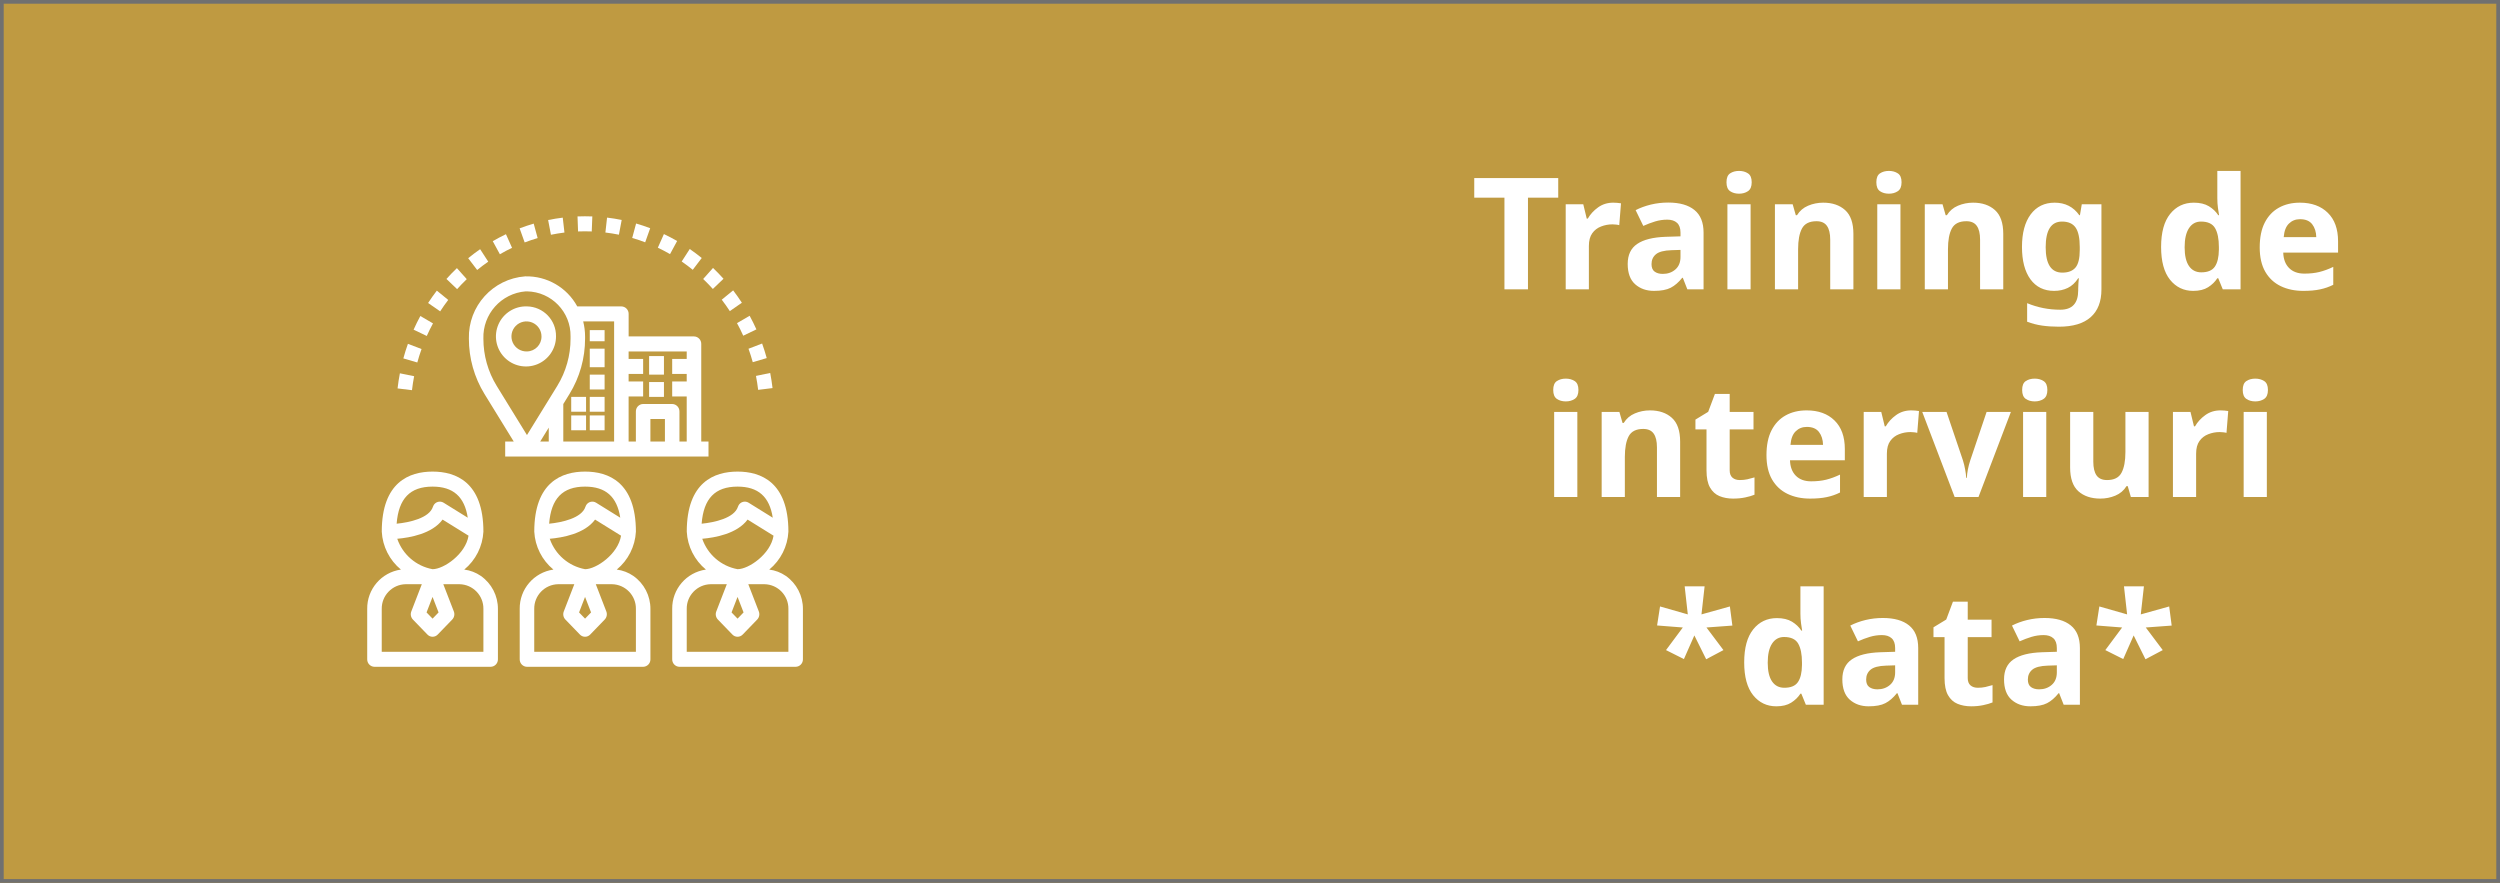
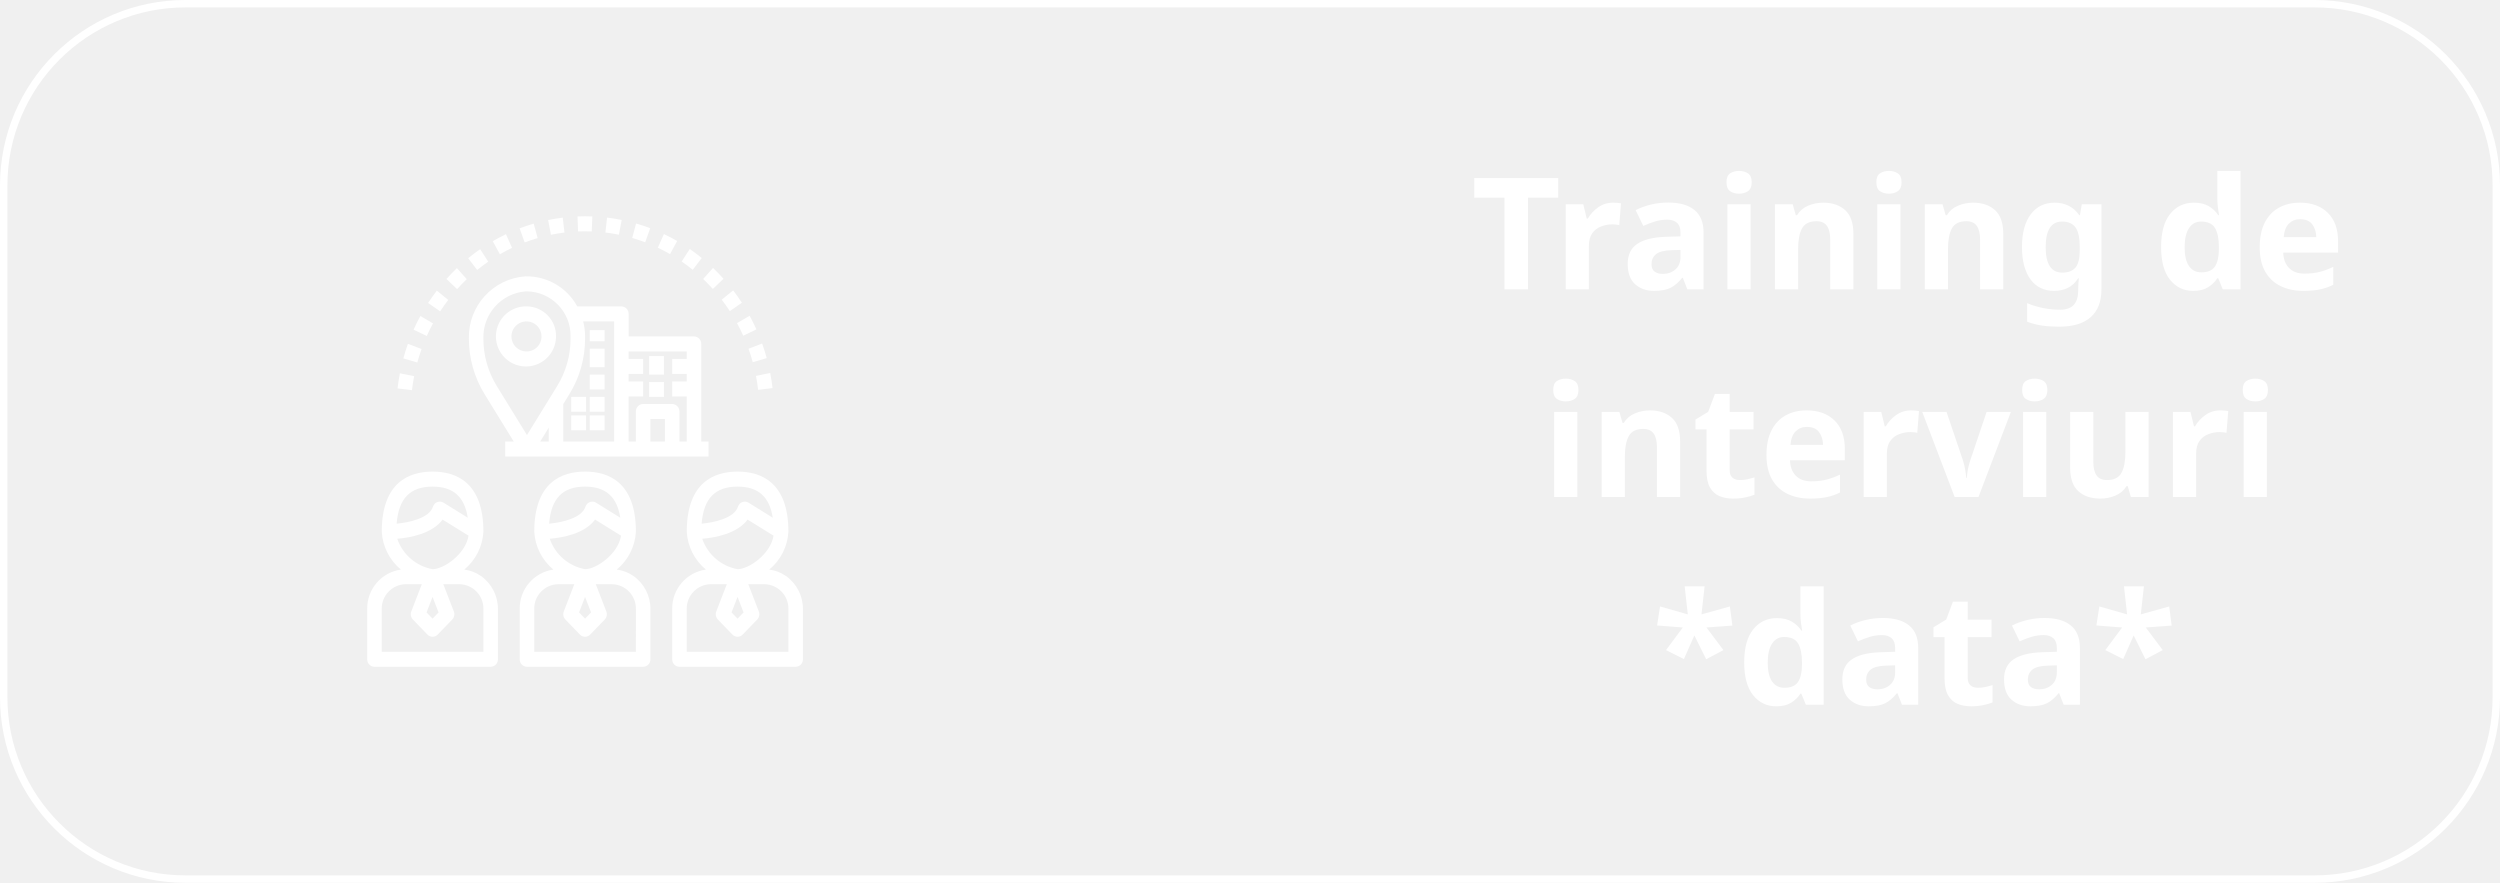
<svg xmlns="http://www.w3.org/2000/svg" width="674" height="238" viewBox="0 0 674 238">
-   <g id="Group_173" data-name="Group 173" transform="translate(-2038 -2258)">
-     <g id="Rectangle_11" data-name="Rectangle 11" transform="translate(2038 2258)" stroke="#707070" stroke-width="1">
-       <rect width="674" height="238" stroke="none" />
-       <rect x="0.5" y="0.5" width="673" height="237" fill="none" />
-     </g>
-     <g id="Rectangle_22" data-name="Rectangle 22" transform="translate(2038 2258)" fill="#bf9a41" stroke="#707070" stroke-width="1">
-       <rect width="674" height="238" stroke="none" />
-       <rect x="0.5" y="0.5" width="673" height="237" fill="none" />
+   <g id="Group_174" data-name="Group 174" transform="translate(-2038 -2258)">
+     <g id="Path_273" data-name="Path 273" transform="translate(2038 2258)" fill="rgba(191,154,65,0)">
+       <path d="M 624 237 L 50 237 C 43.385 237 36.968 235.705 30.927 233.15 C 25.093 230.682 19.852 227.149 15.352 222.648 C 10.851 218.148 7.318 212.908 4.85 207.073 C 2.295 201.032 1 194.615 1 188 L 1 50 C 1 43.385 2.295 36.968 4.85 30.927 C 7.318 25.093 10.851 19.852 15.352 15.352 C 19.852 10.851 25.093 7.318 30.927 4.85 C 36.968 2.295 43.385 1 50 1 L 624 1 C 630.615 1 637.032 2.295 643.073 4.85 C 648.907 7.318 654.148 10.851 658.648 15.352 C 663.149 19.852 666.682 25.093 669.15 30.927 C 671.705 36.968 673 43.385 673 50 L 673 188 C 673 194.615 671.705 201.032 669.15 207.073 C 666.682 212.908 663.149 218.148 658.648 222.648 C 654.148 227.149 648.907 230.682 643.073 233.15 C 637.032 235.705 630.615 237 624 237 Z" stroke="none" />
+       <path d="M 50 2 C 43.519 2 37.233 3.269 31.317 5.771 C 25.601 8.189 20.468 11.65 16.059 16.059 C 11.65 20.468 8.189 25.601 5.771 31.317 C 3.269 37.233 2 43.519 2 50 L 2 188 C 2 194.481 3.269 200.767 5.771 206.683 C 8.189 212.399 11.65 217.532 16.059 221.941 C 20.468 226.35 25.601 229.811 31.317 232.229 C 37.233 234.731 43.519 236 50 236 L 624 236 C 630.481 236 636.767 234.731 642.683 232.229 C 648.399 229.811 653.532 226.35 657.941 221.941 C 662.35 217.532 665.811 212.399 668.229 206.683 C 670.731 200.767 672 194.481 672 188 L 672 50 C 672 43.519 670.731 37.233 668.229 31.317 C 665.811 25.601 662.35 20.468 657.941 16.059 C 653.532 11.65 648.399 8.189 642.683 5.771 C 636.767 3.269 630.481 2 624 2 L 50 2 M 50 0 L 624 0 C 651.614 0 674 22.386 674 50 L 674 188 C 674 215.614 651.614 238 624 238 L 50 238 C 22.386 238 0 215.614 0 188 L 0 50 C 0 22.386 22.386 0 50 0 Z" stroke="none" fill="#fff" />
    </g>
    <text id="Training_de_interviuri_data_" data-name="Training de interviuri *data*" transform="translate(2419 2291)" fill="#fff" font-size="42" font-family="SegoeUI-Bold, Segoe UI" font-weight="700">
      <tspan x="15.614" y="45">Training de </tspan>
      <tspan x="34.717" y="101">interviuri</tspan>
      <tspan x="64.454" y="157">*data*</tspan>
    </text>
    <g id="visitor" transform="translate(2137 2316.309)">
      <g id="Group_9" data-name="Group 9" transform="translate(0 68.828)">
        <g id="Group_8" data-name="Group 8" transform="translate(0)">
          <path id="Path_215" data-name="Path 215" d="M30.618,300.118a10.1,10.1,0,0,0-4.454-1.7,14.2,14.2,0,0,0,5.161-10.221c0-13.385-7.453-16.195-13.7-16.195s-13.7,2.81-13.7,16.195a14.2,14.2,0,0,0,5.163,10.221A10.578,10.578,0,0,0,0,309.043v13.563a1.992,1.992,0,0,0,1.958,2.024H33.282a1.992,1.992,0,0,0,1.958-2.024V309.043A10.812,10.812,0,0,0,30.618,300.118ZM7.933,286.051c.531-6.785,3.618-10,9.687-10,5.556,0,8.614,2.717,9.489,8.385l-6.523-4.049a1.922,1.922,0,0,0-2.686.695,2.047,2.047,0,0,0-.178.4C16.731,284.551,11.383,285.713,7.933,286.051Zm.17,4.061c3.352-.285,9.4-1.334,12.217-5.172l7,4.342c-.785,4.958-6.692,9.032-9.7,9.032A12.448,12.448,0,0,1,8.1,290.112ZM19.237,309.97l-1.617,1.676L16,309.972l1.617-4.184Zm12.087,10.611H3.916V309.043a6.573,6.573,0,0,1,6.461-6.68h4.346l-2.837,7.346a2.075,2.075,0,0,0,.435,2.182l3.916,4.049a1.913,1.913,0,0,0,2.768,0l3.916-4.049a2.075,2.075,0,0,0,.435-2.182l-2.843-7.346h4.352a6.573,6.573,0,0,1,6.461,6.68Z" transform="translate(0 -271.998)" fill="#fff" />
        </g>
      </g>
      <g id="Group_11" data-name="Group 11" transform="translate(41.114 68.828)">
        <g id="Group_10" data-name="Group 10">
          <path id="Path_216" data-name="Path 216" d="M198.618,300.118a10.1,10.1,0,0,0-4.454-1.7,14.2,14.2,0,0,0,5.161-10.221c0-13.385-7.453-16.195-13.7-16.195s-13.7,2.81-13.7,16.195a14.2,14.2,0,0,0,5.163,10.221A10.578,10.578,0,0,0,168,309.043v13.563a1.992,1.992,0,0,0,1.958,2.024h31.325a1.992,1.992,0,0,0,1.958-2.024V309.043A10.812,10.812,0,0,0,198.618,300.118Zm-22.685-14.067c.531-6.785,3.618-10,9.687-10,5.556,0,8.614,2.717,9.489,8.385l-6.523-4.049a1.922,1.922,0,0,0-2.686.695,2.047,2.047,0,0,0-.178.4C184.731,284.551,179.383,285.713,175.933,286.051Zm.17,4.061c3.352-.285,9.4-1.334,12.217-5.172l7,4.342c-.785,4.958-6.692,9.032-9.7,9.032A12.448,12.448,0,0,1,176.1,290.112Zm11.134,19.859-1.617,1.676L184,309.972l1.617-4.184Zm12.087,10.611H171.916V309.043a6.573,6.573,0,0,1,6.461-6.68h4.346l-2.843,7.346a2.075,2.075,0,0,0,.435,2.182l3.916,4.049a1.913,1.913,0,0,0,2.768,0l3.916-4.049a2.075,2.075,0,0,0,.435-2.182l-2.837-7.346h4.352a6.573,6.573,0,0,1,6.461,6.68Z" transform="translate(-168 -271.998)" fill="#fff" />
        </g>
      </g>
      <g id="Group_13" data-name="Group 13" transform="translate(82.227 68.828)">
        <g id="Group_12" data-name="Group 12">
          <path id="Path_217" data-name="Path 217" d="M366.618,300.118a10.1,10.1,0,0,0-4.454-1.7,14.2,14.2,0,0,0,5.161-10.221c0-13.385-7.453-16.195-13.7-16.195s-13.7,2.81-13.7,16.195a14.2,14.2,0,0,0,5.163,10.221A10.578,10.578,0,0,0,336,309.043v13.563a1.992,1.992,0,0,0,1.958,2.024h31.325a1.992,1.992,0,0,0,1.958-2.024V309.043A10.812,10.812,0,0,0,366.618,300.118Zm-22.685-14.067c.531-6.785,3.618-10,9.687-10,5.556,0,8.614,2.717,9.489,8.385l-6.523-4.049a1.922,1.922,0,0,0-2.686.695,2.044,2.044,0,0,0-.178.4C352.731,284.551,347.383,285.713,343.933,286.051Zm.17,4.061c3.352-.285,9.4-1.334,12.217-5.172l7,4.342c-.785,4.958-6.692,9.032-9.7,9.032A12.448,12.448,0,0,1,344.1,290.112Zm11.134,19.859-1.617,1.676L352,309.972l1.617-4.184Zm12.087,10.611H339.916V309.043a6.573,6.573,0,0,1,6.461-6.68h4.346l-2.843,7.346a2.075,2.075,0,0,0,.435,2.182l3.916,4.049a1.913,1.913,0,0,0,2.768,0l3.916-4.049a2.075,2.075,0,0,0,.435-2.182l-2.837-7.346h4.352a6.573,6.573,0,0,1,6.461,6.68Z" transform="translate(-336 -271.998)" fill="#fff" />
        </g>
      </g>
      <g id="Group_15" data-name="Group 15" transform="translate(27.408 16.188)">
        <g id="Group_14" data-name="Group 14">
          <path id="Path_218" data-name="Path 218" d="M174.646,108.509V82.193a1.992,1.992,0,0,0-1.958-2.024h-17.62V74.1a1.992,1.992,0,0,0-1.958-2.024H141.217a15.525,15.525,0,0,0-14.037-8.1A16.408,16.408,0,0,0,112,80.764a28.426,28.426,0,0,0,4.2,14.919l7.894,12.826h-2.306v4.049H176.6v-4.049Zm-41.114,0h-2.306l2.306-3.747Zm-5.873-1.745L119.5,93.509a24.275,24.275,0,0,1-3.591-12.745A12.39,12.39,0,0,1,127.3,68.023h.362a11.951,11.951,0,0,1,11.747,12.146v.6a24.276,24.276,0,0,1-3.591,12.753Zm23.493,1.745h-13.7V98.4l1.672-2.715a28.426,28.426,0,0,0,4.2-14.919v-.6a16.8,16.8,0,0,0-.509-4.049h8.34Zm13.7,0h-3.916v-6.073h3.916Zm5.873-22.267h-3.916v4.049h3.916v2.024h-3.916v4.049h3.916v12.146h-1.958v-8.1a1.992,1.992,0,0,0-1.958-2.024h-7.831a1.992,1.992,0,0,0-1.958,2.024v8.1h-1.958V96.364h3.916V92.315h-3.916V90.291h3.916V86.242h-3.916V84.218H170.73Z" transform="translate(-111.996 -63.967)" fill="#fff" />
        </g>
      </g>
      <g id="Group_17" data-name="Group 17" transform="translate(60.204 30.756)">
        <g id="Group_16" data-name="Group 16" transform="translate(0 0)">
          <rect id="Rectangle_12" data-name="Rectangle 12" width="4" height="3" transform="translate(-0.204 -0.064)" fill="#fff" />
        </g>
      </g>
      <g id="Group_19" data-name="Group 19" transform="translate(76.147 37.828)">
        <g id="Group_18" data-name="Group 18" transform="translate(0 0)">
          <rect id="Rectangle_13" data-name="Rectangle 13" width="4" height="5" transform="translate(-0.147 -0.137)" fill="#fff" />
        </g>
      </g>
      <g id="Group_21" data-name="Group 21" transform="translate(76.147 44.901)">
        <g id="Group_20" data-name="Group 20" transform="translate(0 0)">
          <rect id="Rectangle_14" data-name="Rectangle 14" width="4" height="4" transform="translate(-0.147 -0.21)" fill="#fff" />
        </g>
      </g>
      <g id="Group_23" data-name="Group 23" transform="translate(60.204 35.808)">
        <g id="Group_22" data-name="Group 22" transform="translate(0 0)">
          <rect id="Rectangle_15" data-name="Rectangle 15" width="4" height="5" transform="translate(-0.204 -0.116)" fill="#fff" />
        </g>
      </g>
      <g id="Group_25" data-name="Group 25" transform="translate(60.204 42.881)">
        <g id="Group_24" data-name="Group 24" transform="translate(0 0)">
          <rect id="Rectangle_16" data-name="Rectangle 16" width="4" height="4" transform="translate(-0.204 -0.189)" fill="#fff" />
        </g>
      </g>
      <g id="Group_27" data-name="Group 27" transform="translate(55.222 48.943)">
        <g id="Group_26" data-name="Group 26" transform="translate(0 0)">
          <rect id="Rectangle_17" data-name="Rectangle 17" width="4" height="4" transform="translate(-0.222 -0.252)" fill="#fff" />
        </g>
      </g>
      <g id="Group_29" data-name="Group 29" transform="translate(60.204 48.943)">
        <g id="Group_28" data-name="Group 28" transform="translate(0 0)">
          <rect id="Rectangle_18" data-name="Rectangle 18" width="4" height="4" transform="translate(-0.204 -0.252)" fill="#fff" />
        </g>
      </g>
      <g id="Group_31" data-name="Group 31" transform="translate(55.222 53.995)">
        <g id="Group_30" data-name="Group 30" transform="translate(0 0)">
          <rect id="Rectangle_19" data-name="Rectangle 19" width="4" height="4" transform="translate(-0.222 -0.304)" fill="#fff" />
        </g>
      </g>
      <g id="Group_33" data-name="Group 33" transform="translate(60.204 53.995)">
        <g id="Group_32" data-name="Group 32" transform="translate(0 0)">
          <rect id="Rectangle_20" data-name="Rectangle 20" width="4" height="4" transform="translate(-0.204 -0.304)" fill="#fff" />
        </g>
      </g>
      <g id="Group_35" data-name="Group 35" transform="translate(104.804 42.238)">
        <g id="Group_34" data-name="Group 34">
          <path id="Path_219" data-name="Path 219" d="M432.1,166.918l-3.839.8c.241,1.237.437,2.5.587,3.759l3.882-.478C432.567,169.635,432.356,168.262,432.1,166.918Z" transform="translate(-428.256 -166.918)" fill="#fff" />
        </g>
      </g>
      <g id="Group_37" data-name="Group 37" transform="translate(8.184 42.335)">
        <g id="Group_36" data-name="Group 36">
          <path id="Path_220" data-name="Path 220" d="M34.066,167.3c-.264,1.352-.472,2.723-.626,4.075l3.888.474c.141-1.247.337-2.514.576-3.765Z" transform="translate(-33.44 -167.302)" fill="#fff" />
        </g>
      </g>
      <g id="Group_39" data-name="Group 39" transform="translate(99.694 26.821)">
        <g id="Group_38" data-name="Group 38">
          <path id="Path_221" data-name="Path 221" d="M410.786,105.99l-3.41,1.988c.6,1.1,1.175,2.239,1.684,3.391l3.549-1.709C412.049,108.415,411.434,107.18,410.786,105.99Z" transform="translate(-407.376 -105.99)" fill="#fff" />
        </g>
      </g>
      <g id="Group_41" data-name="Group 41" transform="translate(95.583 19.975)">
        <g id="Group_40" data-name="Group 40">
          <path id="Path_222" data-name="Path 222" d="M393.65,78.934l-3.074,2.514c.758.986,1.49,2.024,2.177,3.079L396,82.266C395.255,81.124,394.464,80,393.65,78.934Z" transform="translate(-390.576 -78.934)" fill="#fff" />
        </g>
      </g>
      <g id="Group_43" data-name="Group 43" transform="translate(16.416 20.042)">
        <g id="Group_42" data-name="Group 42">
          <path id="Path_223" data-name="Path 223" d="M69.433,79.2c-.824,1.073-1.615,2.2-2.353,3.334l3.254,2.253c.679-1.051,1.41-2.087,2.169-3.081Z" transform="translate(-67.08 -79.198)" fill="#fff" />
        </g>
      </g>
      <g id="Group_45" data-name="Group 45" transform="translate(90.575 13.93)">
        <g id="Group_44" data-name="Group 44">
          <path id="Path_224" data-name="Path 224" d="M372.767,55.046l-2.655,2.976c.906.866,1.786,1.771,2.61,2.69l2.872-2.751C374.7,56.965,373.75,55.983,372.767,55.046Z" transform="translate(-370.112 -55.046)" fill="#fff" />
        </g>
      </g>
      <g id="Group_47" data-name="Group 47" transform="translate(12.506 26.888)">
        <g id="Group_46" data-name="Group 46">
          <path id="Path_225" data-name="Path 225" d="M52.923,106.254c-.646,1.188-1.259,2.427-1.819,3.68l3.551,1.7c.519-1.158,1.085-2.3,1.678-3.393Z" transform="translate(-51.104 -106.254)" fill="#fff" />
        </g>
      </g>
      <g id="Group_49" data-name="Group 49" transform="translate(9.74 34.388)">
        <g id="Group_48" data-name="Group 48">
          <path id="Path_226" data-name="Path 226" d="M41.035,135.894c-.464,1.3-.879,2.617-1.235,3.929l3.767,1.1c.331-1.215.715-2.429,1.143-3.628Z" transform="translate(-39.8 -135.894)" fill="#fff" />
        </g>
      </g>
      <g id="Group_51" data-name="Group 51" transform="translate(21.361 13.979)">
        <g id="Group_50" data-name="Group 50">
          <path id="Path_227" data-name="Path 227" d="M90.111,55.238c-.979.929-1.923,1.911-2.823,2.919L90.164,60.9c.822-.927,1.707-1.83,2.6-2.692Z" transform="translate(-87.288 -55.238)" fill="#fff" />
        </g>
      </g>
      <g id="Group_53" data-name="Group 53" transform="translate(102.796 34.305)">
        <g id="Group_52" data-name="Group 52">
          <path id="Path_228" data-name="Path 228" d="M423.719,135.566l-3.671,1.407c.429,1.192.814,2.411,1.147,3.624l3.767-1.107C424.6,138.175,424.179,136.858,423.719,135.566Z" transform="translate(-420.048 -135.566)" fill="#fff" />
        </g>
      </g>
      <g id="Group_55" data-name="Group 55" transform="translate(41.092 1.975)">
        <g id="Group_54" data-name="Group 54">
          <path id="Path_229" data-name="Path 229" d="M171.706,7.8c-1.284.377-2.563.81-3.794,1.277l1.357,3.8c1.137-.433,2.318-.83,3.5-1.178Z" transform="translate(-167.912 -7.798)" fill="#fff" />
        </g>
      </g>
      <g id="Group_57" data-name="Group 57" transform="translate(48.774 0.367)">
        <g id="Group_56" data-name="Group 56">
          <path id="Path_230" data-name="Path 230" d="M203.247,1.446c-1.308.16-2.635.377-3.943.642l.758,3.974c1.21-.247,2.435-.449,3.643-.6Z" transform="translate(-199.304 -1.446)" fill="#fff" />
        </g>
      </g>
      <g id="Group_59" data-name="Group 59" transform="translate(56.698 0.002)">
        <g id="Group_58" data-name="Group 58">
          <path id="Path_231" data-name="Path 231" d="M231.68.041l.149,4.049c1.222-.045,2.467-.049,3.688,0l.157-4.049C234.348-.013,233.005-.009,231.68.041Z" transform="translate(-231.68 -0.002)" fill="#fff" />
        </g>
      </g>
      <g id="Group_61" data-name="Group 61" transform="translate(33.848 4.831)">
        <g id="Group_60" data-name="Group 60">
          <path id="Path_232" data-name="Path 232" d="M141.867,19.086c-1.2.573-2.4,1.215-3.555,1.879l1.919,3.53c1.069-.621,2.171-1.215,3.281-1.735Z" transform="translate(-138.312 -19.086)" fill="#fff" />
        </g>
      </g>
      <g id="Group_63" data-name="Group 63" transform="translate(64.215 0.355)">
        <g id="Group_62" data-name="Group 62">
          <path id="Path_233" data-name="Path 233" d="M262.848,1.4l-.448,4.02c1.2.144,2.43.342,3.643.587l.75-3.974C265.48,1.766,264.162,1.554,262.848,1.4Z" transform="translate(-262.4 -1.398)" fill="#fff" />
        </g>
      </g>
      <g id="Group_65" data-name="Group 65" transform="translate(84.784 8.823)">
        <g id="Group_64" data-name="Group 64">
          <path id="Path_234" data-name="Path 234" d="M348.619,34.862l-2.171,3.368c1.01.7,2.013,1.449,2.984,2.239l2.42-3.182C350.8,36.433,349.714,35.615,348.619,34.862Z" transform="translate(-346.448 -34.862)" fill="#fff" />
        </g>
      </g>
      <g id="Group_67" data-name="Group 67" transform="translate(71.442 1.948)">
        <g id="Group_66" data-name="Group 66">
          <path id="Path_235" data-name="Path 235" d="M292.979,7.694l-1.051,3.9c1.175.34,2.349.733,3.5,1.17l1.349-3.8C295.536,8.488,294.258,8.062,292.979,7.694Z" transform="translate(-291.928 -7.694)" fill="#fff" />
        </g>
      </g>
      <g id="Group_69" data-name="Group 69" transform="translate(27.221 8.872)">
        <g id="Group_68" data-name="Group 68">
          <path id="Path_236" data-name="Path 236" d="M114.456,35.054c-1.108.771-2.195,1.587-3.224,2.429l2.424,3.178c.951-.777,1.958-1.532,2.984-2.247Z" transform="translate(-111.232 -35.054)" fill="#fff" />
        </g>
      </g>
      <g id="Group_71" data-name="Group 71" transform="translate(78.351 4.795)">
        <g id="Group_70" data-name="Group 70">
          <path id="Path_237" data-name="Path 237" d="M321.8,18.942l-1.637,3.676c1.106.528,2.214,1.111,3.289,1.729l1.909-3.534C324.2,20.144,323,19.513,321.8,18.942Z" transform="translate(-320.16 -18.942)" fill="#fff" />
        </g>
      </g>
      <g id="Group_73" data-name="Group 73" transform="translate(35.24 24.293)">
        <g id="Group_72" data-name="Group 72">
          <path id="Path_238" data-name="Path 238" d="M151.831,96a8.1,8.1,0,1,0,7.831,8.1A7.968,7.968,0,0,0,151.831,96Zm0,12.146a4.051,4.051,0,1,1,3.916-4.049A3.984,3.984,0,0,1,151.831,108.144Z" transform="translate(-144 -95.998)" fill="#fff" />
        </g>
      </g>
    </g>
  </g>
</svg>
